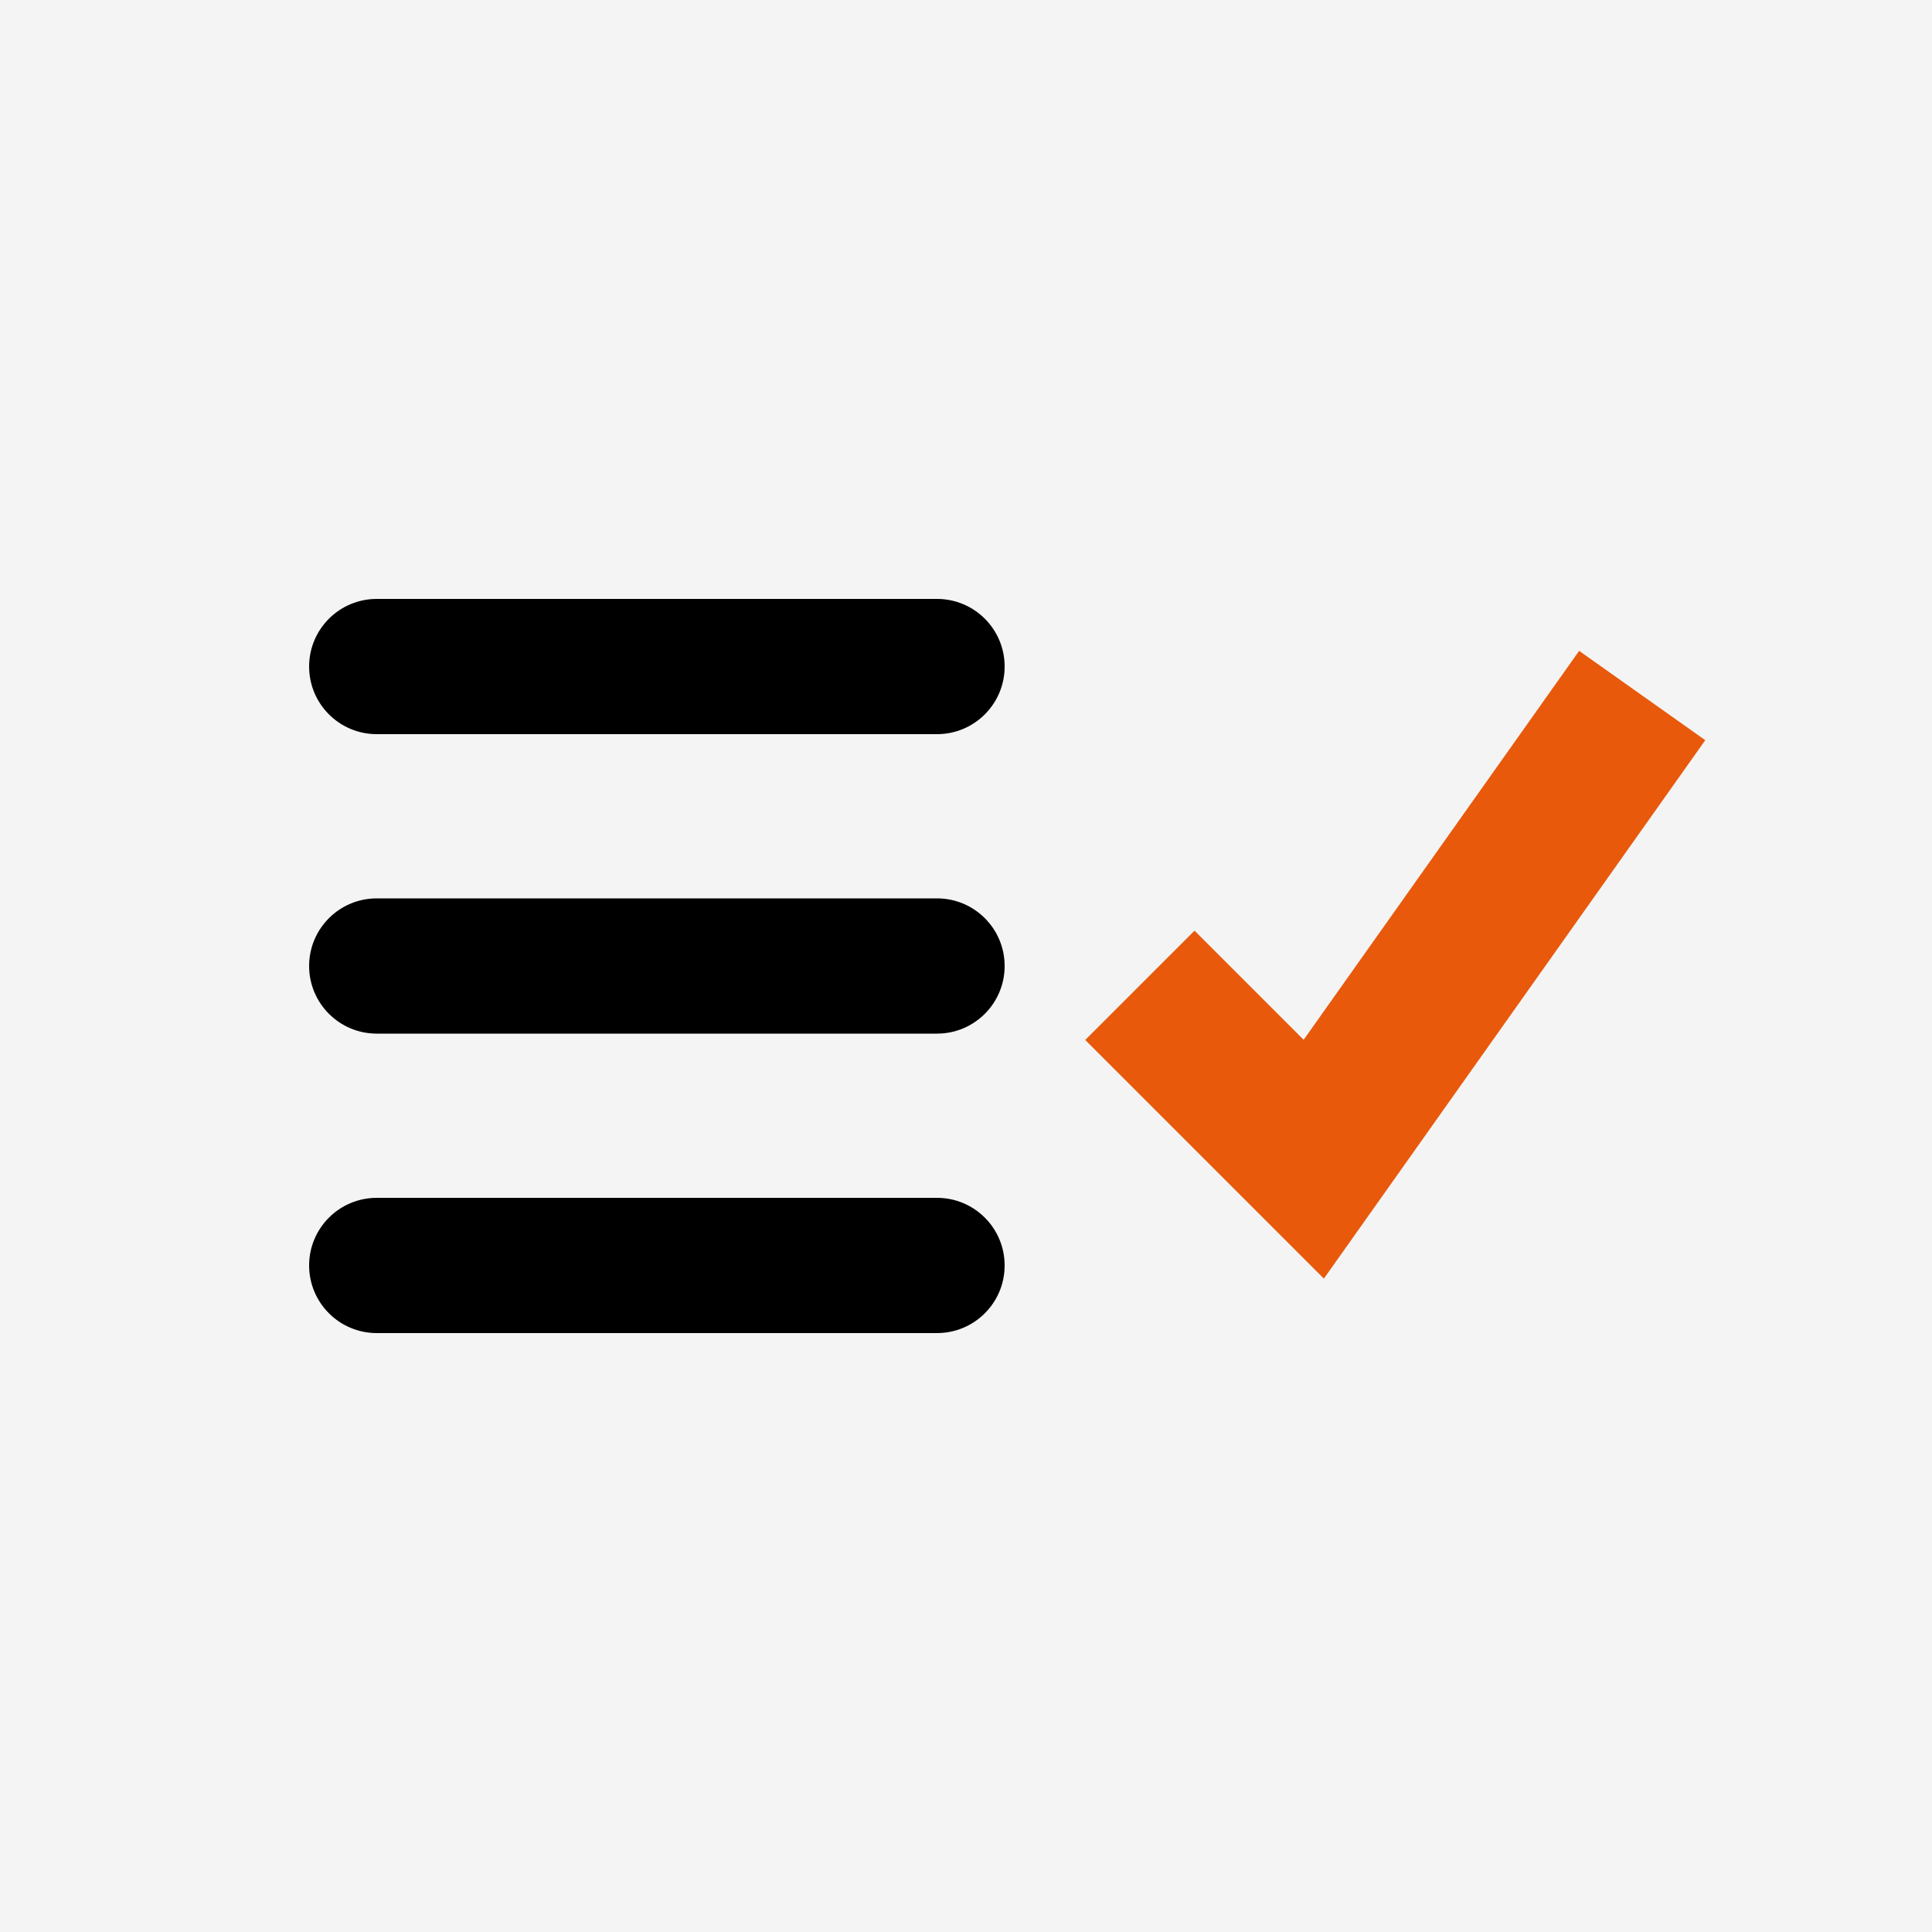
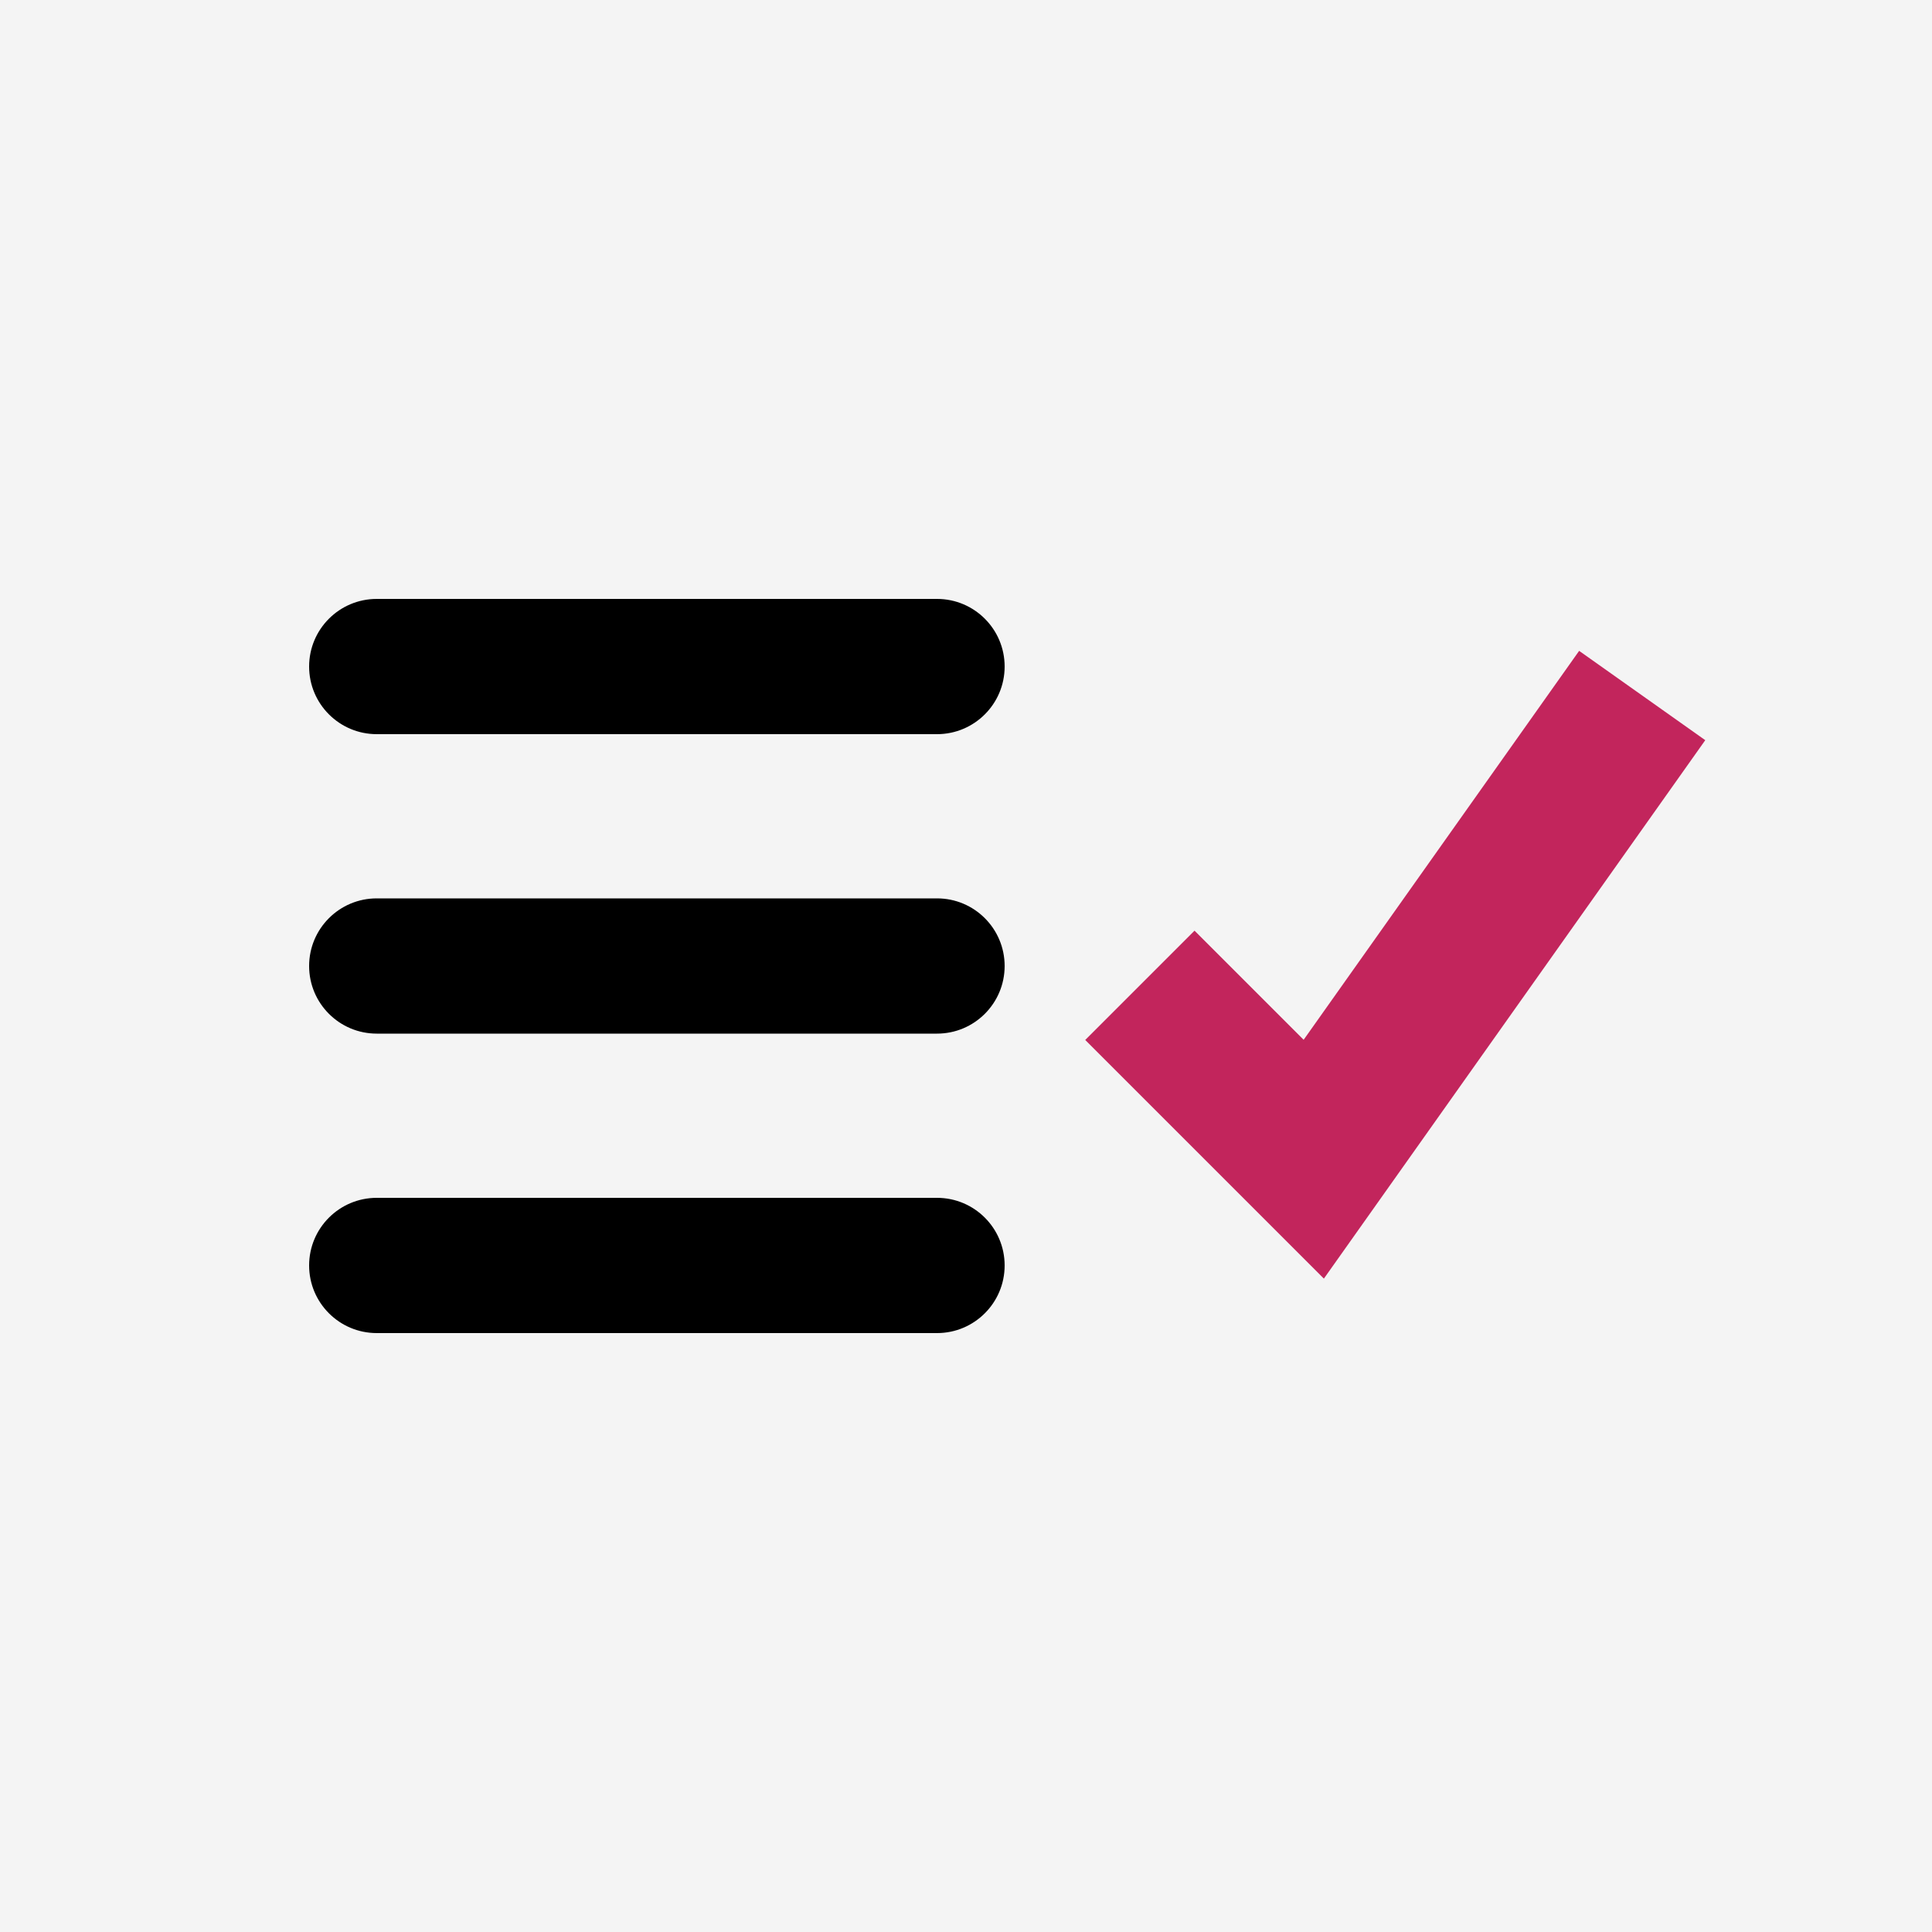
<svg xmlns="http://www.w3.org/2000/svg" width="200" height="200" viewBox="0 0 200 200" role="img" aria-label="GoodSocials logo candidate: Queue approved">
  <rect width="200" height="200" fill="#F4F4F4" />
  <rect x="32" y="62" width="72" height="14" rx="7" fill="#000000" />
  <rect x="32" y="93" width="72" height="14" rx="7" fill="#000000" />
  <rect x="32" y="124" width="72" height="14" rx="7" fill="#000000" />
-   <path d="M 118 102 L 136 120 L 170 72" fill="none" stroke="#E8590C" stroke-width="16" stroke-linecap="butt" stroke-linejoin="miter" />
+   <path d="M 118 102 L 136 120 L 170 72" fill="none" stroke="#C2255C" stroke-width="16" stroke-linecap="butt" stroke-linejoin="miter" />
</svg>
